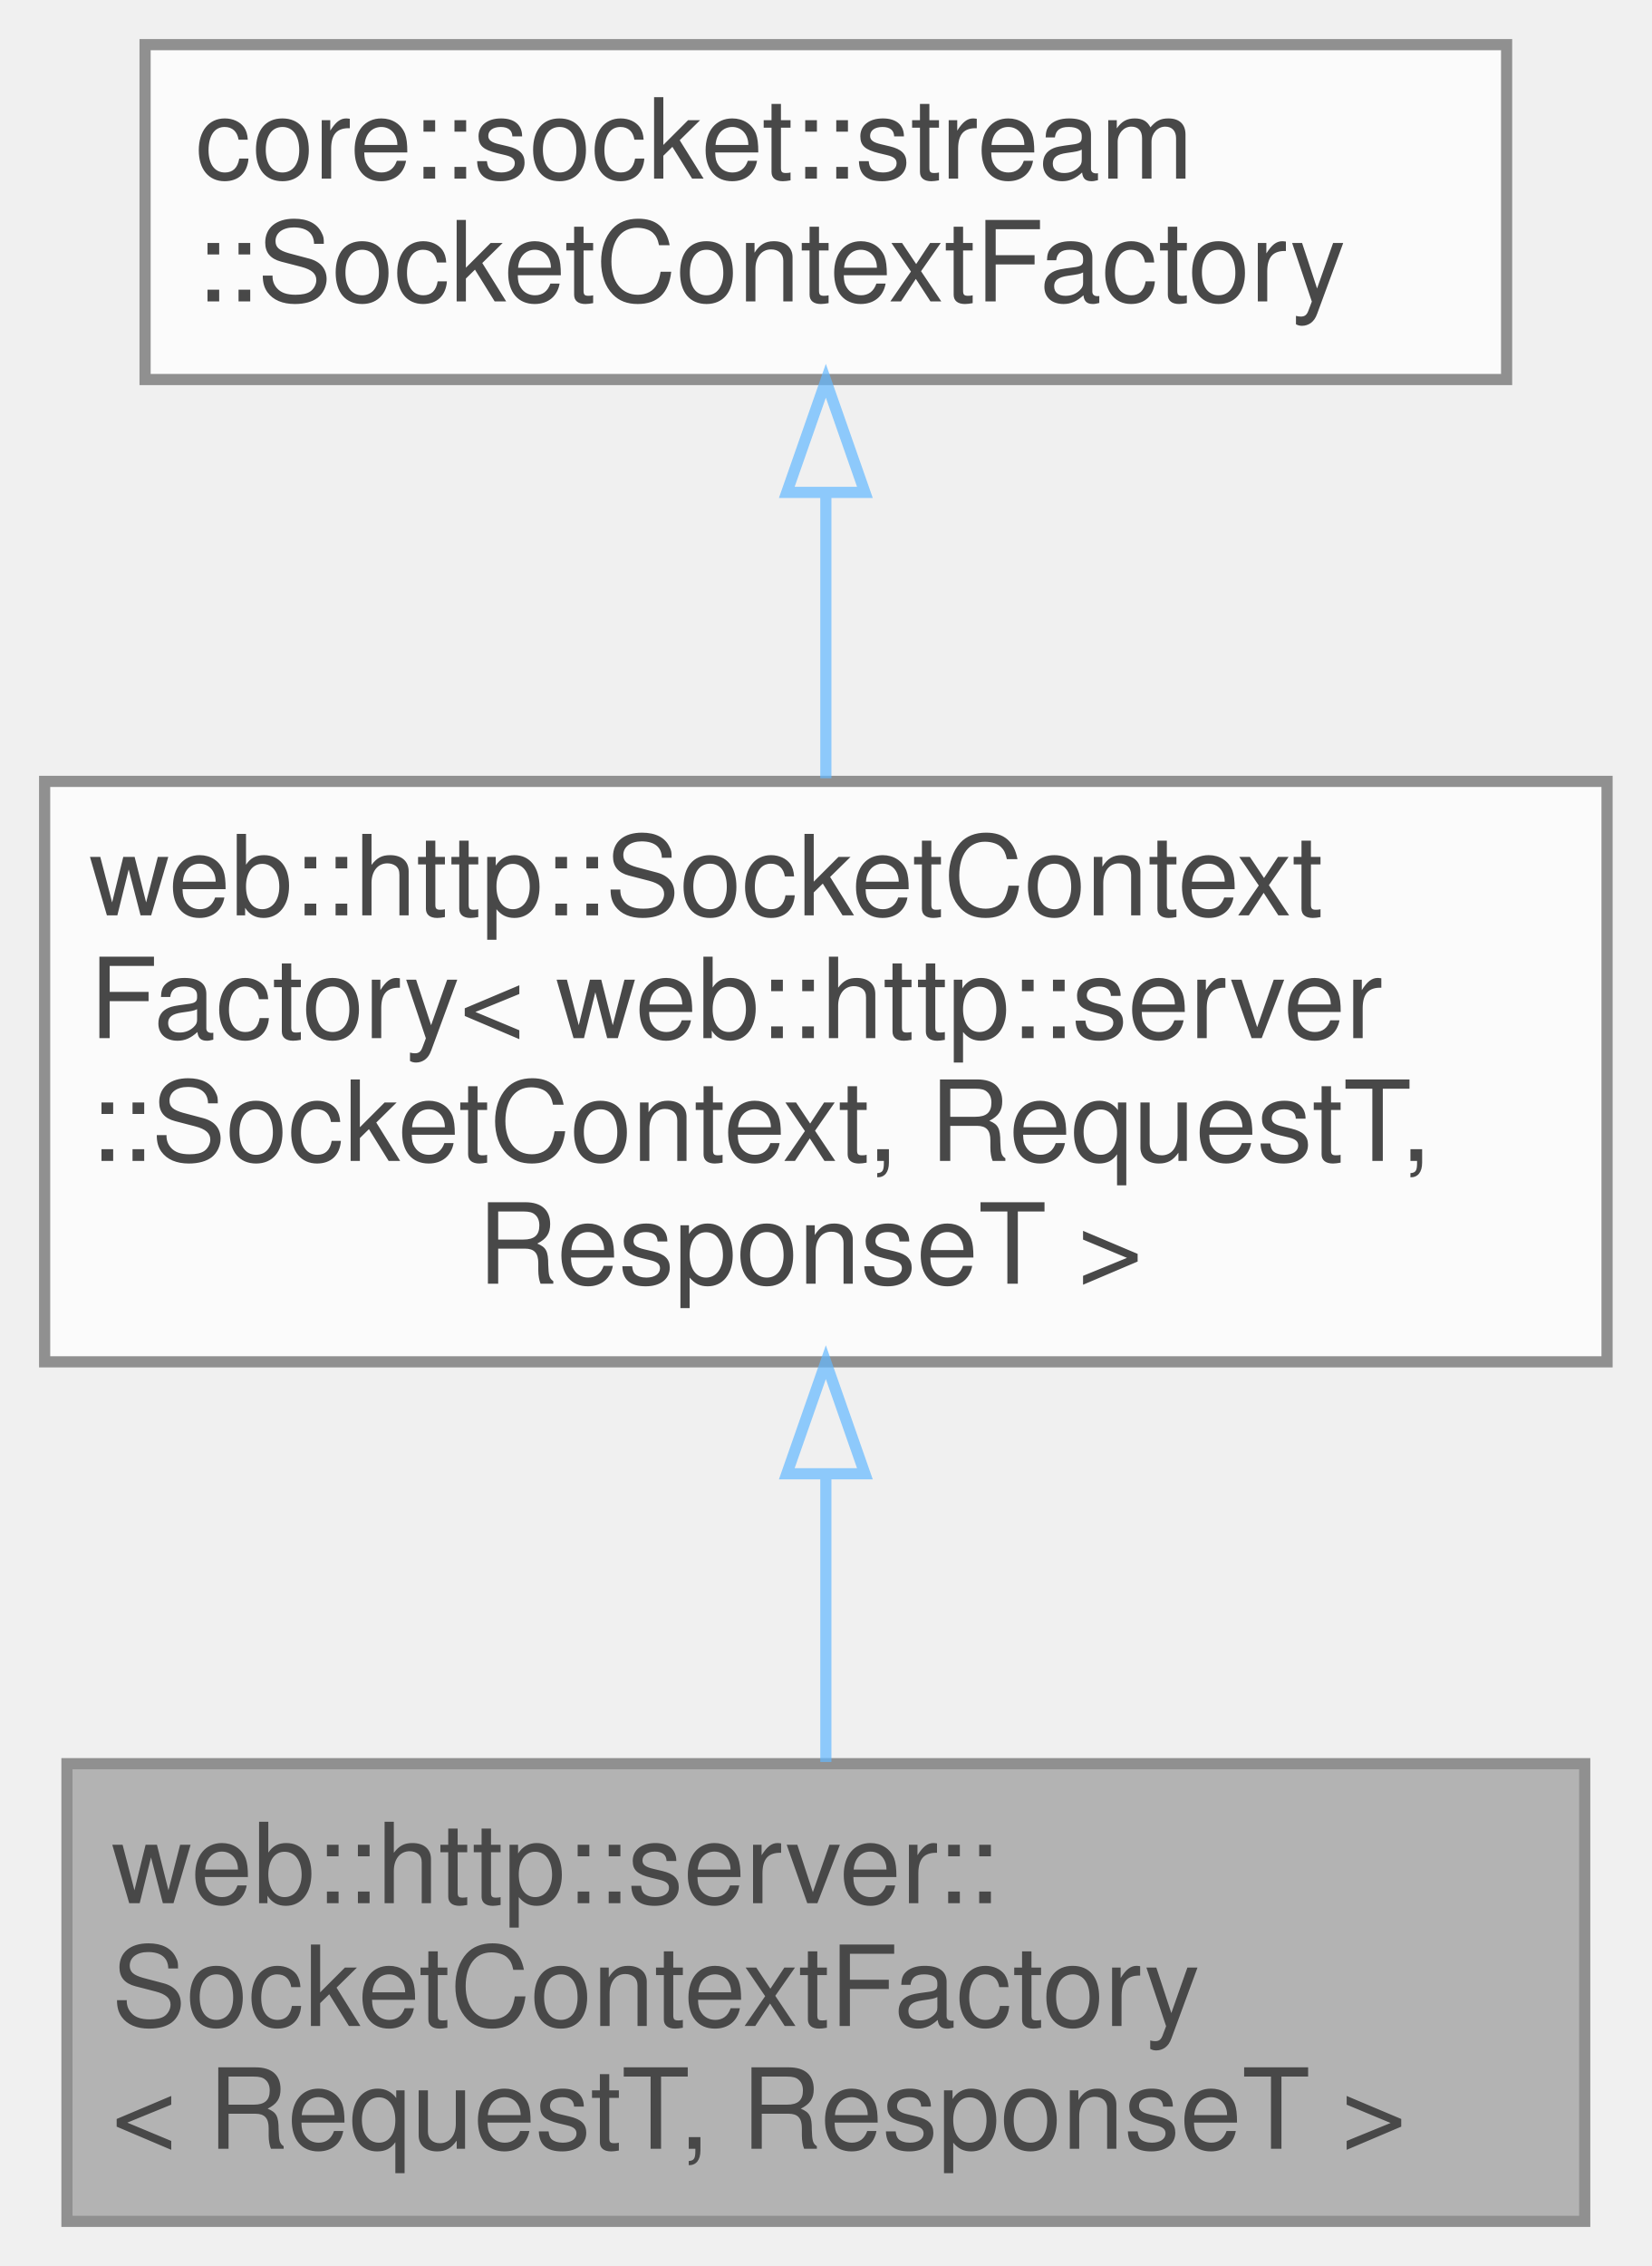
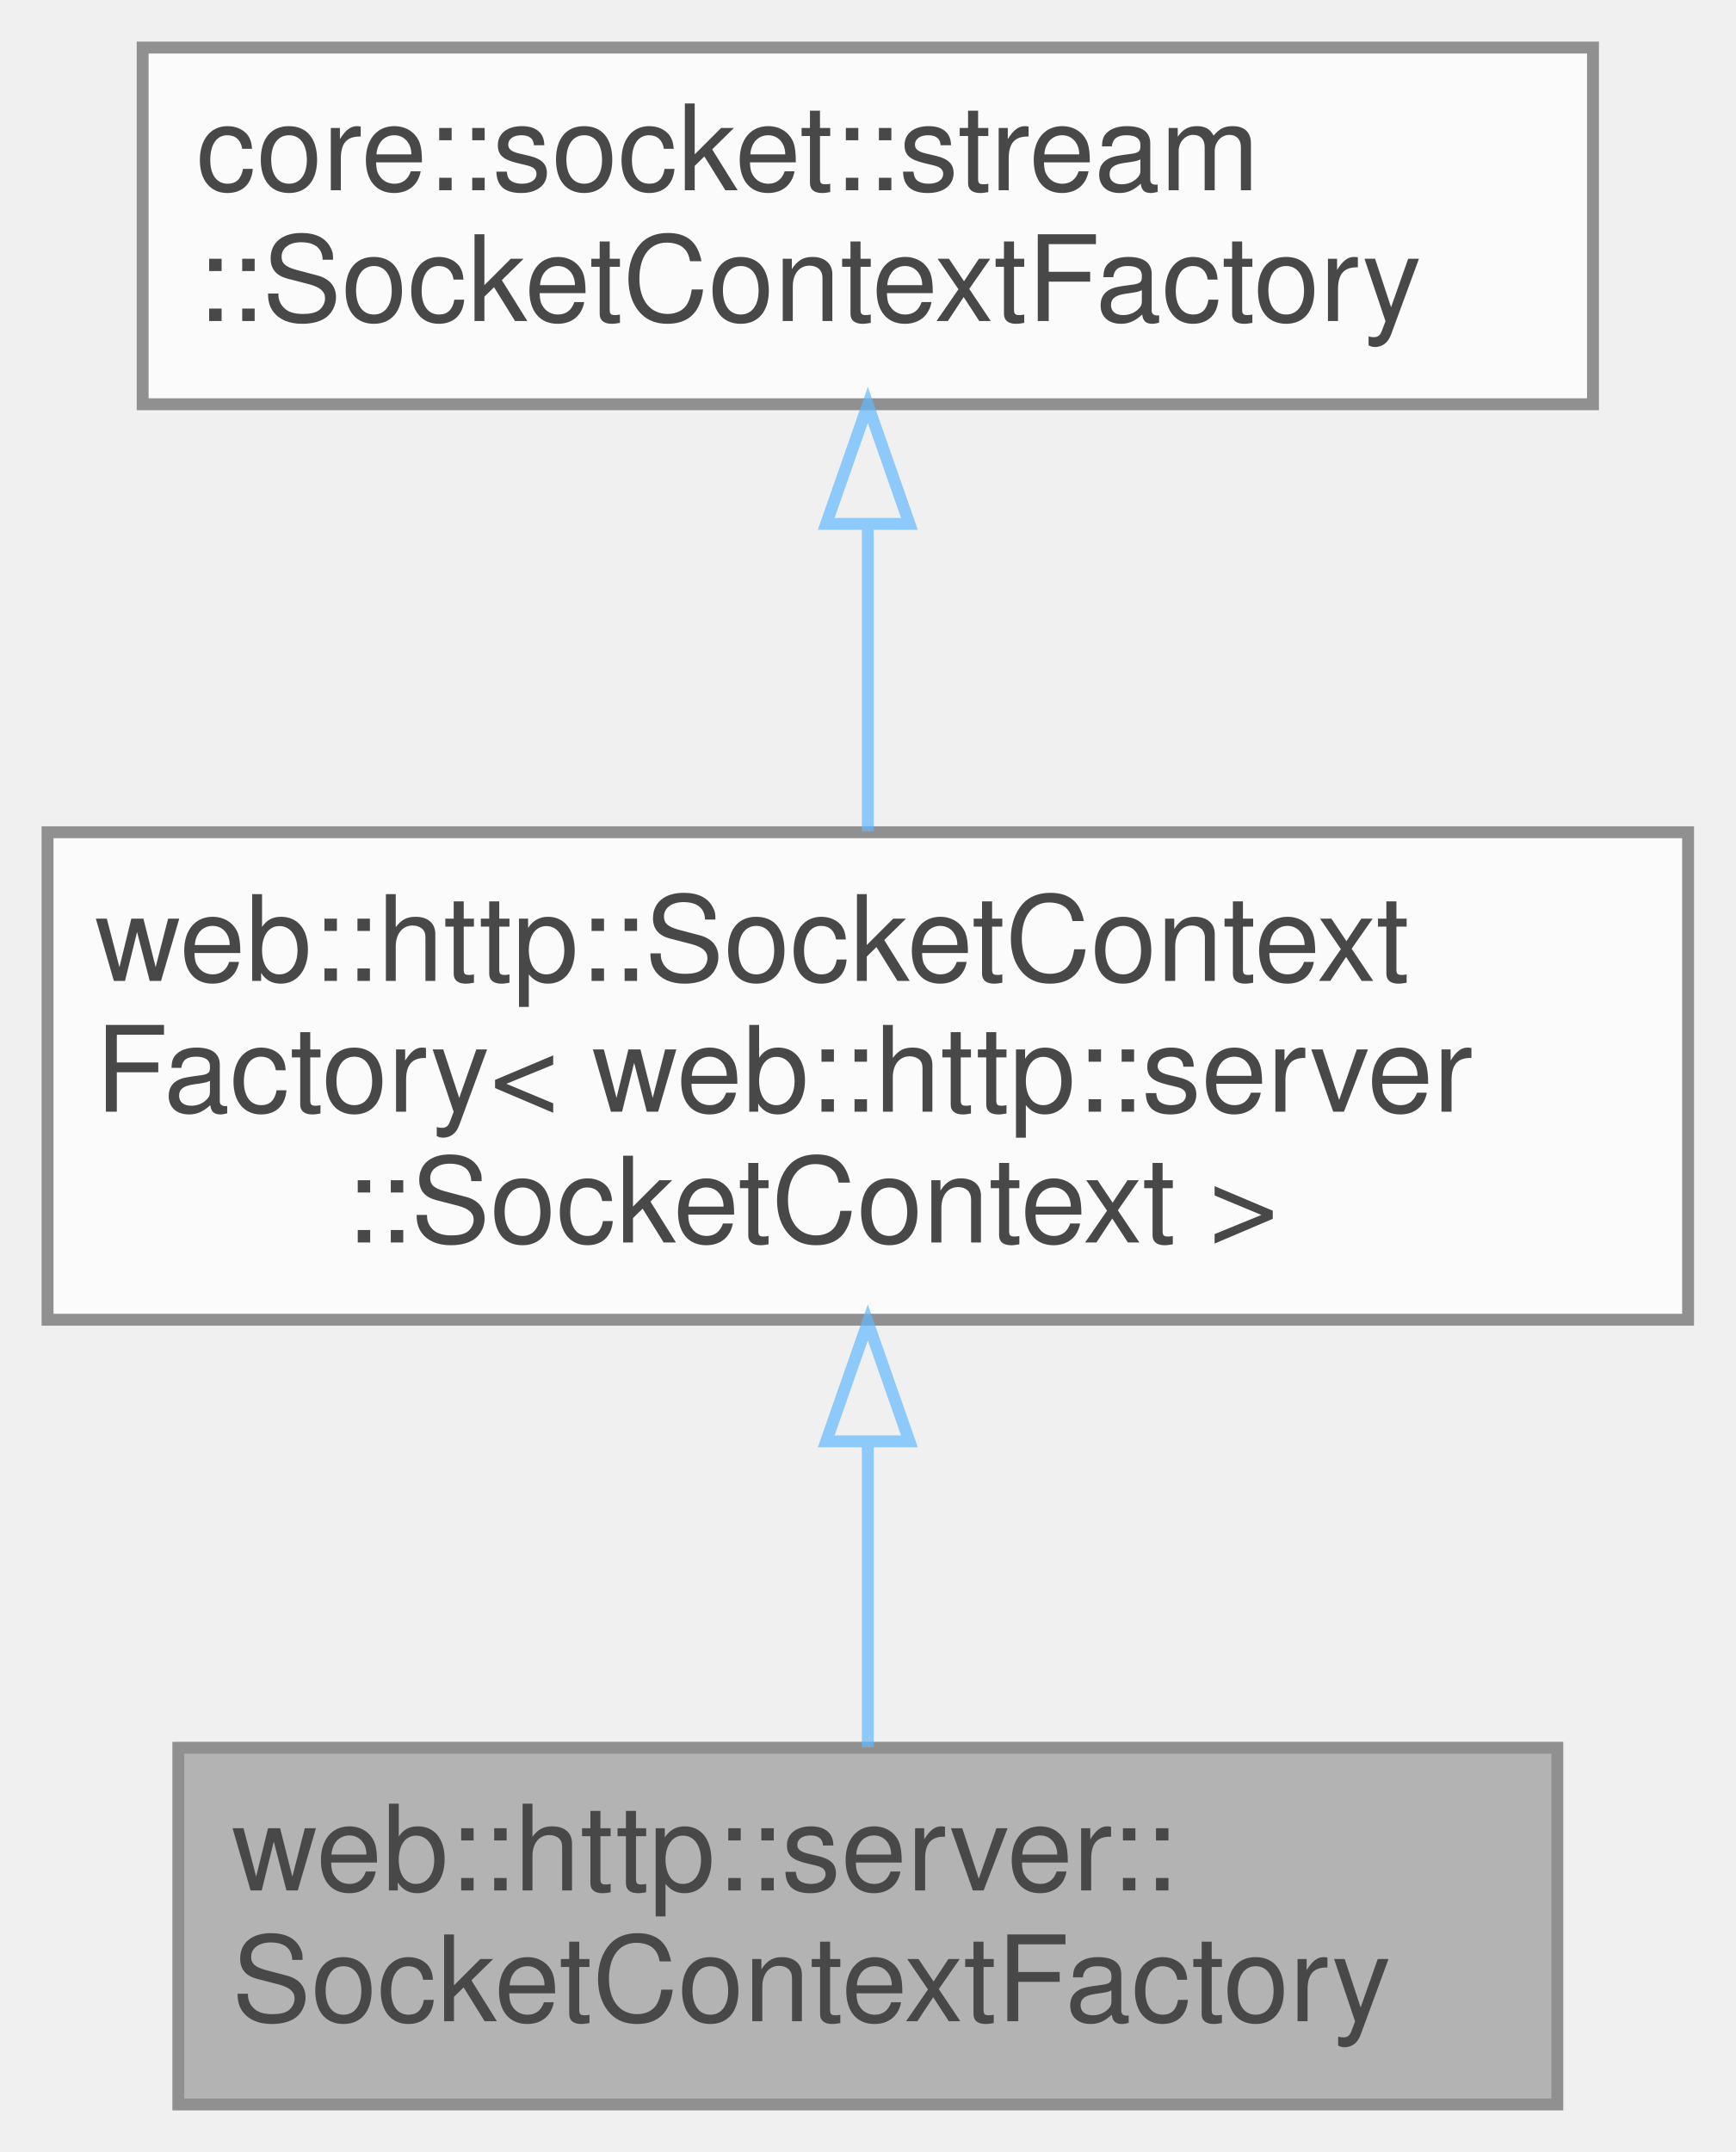
- <svg xmlns="http://www.w3.org/2000/svg" xmlns:xlink="http://www.w3.org/1999/xlink" width="148pt" height="203pt" viewBox="0.00 0.00 148.00 203.00">
+ <svg xmlns="http://www.w3.org/2000/svg" xmlns:xlink="http://www.w3.org/1999/xlink" width="146pt" height="181pt" viewBox="0.00 0.00 146.00 181.00">
  <svg id="main" version="1.1" xml:space="preserve">
    <style type="text/css">
.node, .edge {opacity: 0.7;}
.node.selected, .edge.selected {opacity: 1;}
.edge:hover path { stroke: red; }
.edge:hover polygon { stroke: red; fill: red; }
</style>
    <svg id="graph" class="graph">
-       <g id="graph0" class="graph" transform="scale(1 1) rotate(0) translate(4 199)">
+       <g id="graph0" class="graph" transform="scale(1 1) rotate(0) translate(4 177)">
        <g id="Node000001" class="node">
          <g id="a_Node000001">
            <a xlink:title=" ">
-               <polygon fill="#999999" stroke="transparent" points="138,-41 2,-41 2,0 138,0 138,-41" />
-               <text text-anchor="start" x="6" y="-28.5" font-family="Helvetica,sans-Serif" font-size="10.00">web::http::server::</text>
-               <text text-anchor="start" x="6" y="-17.5" font-family="Helvetica,sans-Serif" font-size="10.00">SocketContextFactory</text>
-               <text text-anchor="start" x="6" y="-6.5" font-family="Helvetica,sans-Serif" font-size="10.00">&lt; RequestT, ResponseT &gt;</text>
-               <polygon fill="none" stroke="#666666" points="2,0 2,-41 138,-41 138,0 2,0" />
+               <polygon fill="#999999" stroke="transparent" points="127,-30 11,-30 11,0 127,0 127,-30" />
+               <text text-anchor="start" x="15.5" y="-18" font-family="Helvetica,sans-Serif" font-size="10.00">web::http::server::</text>
+               <text text-anchor="start" x="15.5" y="-7" font-family="Helvetica,sans-Serif" font-size="10.00">SocketContextFactory</text>
+               <polygon fill="none" stroke="#666666" points="11,0 11,-30 127,-30 127,0 11,0" />
            </a>
          </g>
        </g>
        <g id="Node000002" class="node">
          <g id="a_Node000002">
            <a xlink:href="classweb_1_1http_1_1SocketContextFactory.html" target="_top" xlink:title=" ">
-               <polygon fill="white" stroke="transparent" points="140,-129 0,-129 0,-77 140,-77 140,-129" />
-               <text text-anchor="start" x="4" y="-117" font-family="Helvetica,sans-Serif" font-size="10.00">web::http::SocketContext</text>
-               <text text-anchor="start" x="4" y="-106" font-family="Helvetica,sans-Serif" font-size="10.00">Factory&lt; web::http::server</text>
-               <text text-anchor="start" x="4" y="-95" font-family="Helvetica,sans-Serif" font-size="10.00">::SocketContext, RequestT,</text>
-               <text text-anchor="start" x="36" y="-84" font-family="Helvetica,sans-Serif" font-size="10.00"> ResponseT &gt;</text>
-               <polygon fill="none" stroke="#666666" points="0,-77 0,-129 140,-129 140,-77 0,-77" />
+               <polygon fill="white" stroke="transparent" points="138,-107 0,-107 0,-66 138,-66 138,-107" />
+               <text text-anchor="start" x="4" y="-94.5" font-family="Helvetica,sans-Serif" font-size="10.00">web::http::SocketContext</text>
+               <text text-anchor="start" x="4" y="-83.5" font-family="Helvetica,sans-Serif" font-size="10.00">Factory&lt; web::http::server</text>
+               <text text-anchor="start" x="25" y="-72.5" font-family="Helvetica,sans-Serif" font-size="10.00">::SocketContext &gt;</text>
+               <polygon fill="none" stroke="#666666" points="0,-66 0,-107 138,-107 138,-66 0,-66" />
            </a>
          </g>
        </g>
        <g id="edge1_Node000001_Node000002" class="edge">
          <g id="a_edge1_Node000001_Node000002">
            <a xlink:title=" ">
-               <path fill="none" stroke="#63b8ff" d="M70,-66.87C70,-58.05 70,-48.9 70,-41.15" />
-               <polygon fill="none" stroke="#63b8ff" points="66.5,-66.97 70,-76.97 73.5,-66.97 66.5,-66.97" />
+               <path fill="none" stroke="#63b8ff" d="M69,-55.66C69,-46.76 69,-37.42 69,-30.04" />
+               <polygon fill="none" stroke="#63b8ff" points="65.5,-55.77 69,-65.77 72.5,-55.77 65.5,-55.77" />
            </a>
          </g>
        </g>
        <g id="Node000003" class="node">
          <g id="a_Node000003">
            <a xlink:href="classcore_1_1socket_1_1stream_1_1SocketContextFactory.html" target="_top" xlink:title=" ">
-               <polygon fill="white" stroke="transparent" points="131,-195 9,-195 9,-165 131,-165 131,-195" />
-               <text text-anchor="start" x="13.5" y="-183" font-family="Helvetica,sans-Serif" font-size="10.00">core::socket::stream</text>
-               <text text-anchor="start" x="13.5" y="-172" font-family="Helvetica,sans-Serif" font-size="10.00">::SocketContextFactory</text>
-               <polygon fill="none" stroke="#666666" points="9,-165 9,-195 131,-195 131,-165 9,-165" />
+               <polygon fill="white" stroke="transparent" points="130,-173 8,-173 8,-143 130,-143 130,-173" />
+               <text text-anchor="start" x="12.5" y="-161" font-family="Helvetica,sans-Serif" font-size="10.00">core::socket::stream</text>
+               <text text-anchor="start" x="12.5" y="-150" font-family="Helvetica,sans-Serif" font-size="10.00">::SocketContextFactory</text>
+               <polygon fill="none" stroke="#666666" points="8,-143 8,-173 130,-173 130,-143 8,-143" />
            </a>
          </g>
        </g>
        <g id="edge2_Node000002_Node000003" class="edge">
          <g id="a_edge2_Node000002_Node000003">
            <a xlink:title=" ">
-               <path fill="none" stroke="#63b8ff" d="M70,-154.86C70,-146.69 70,-137.54 70,-129.28" />
-               <polygon fill="none" stroke="#63b8ff" points="66.5,-154.89 70,-164.89 73.5,-154.89 66.5,-154.89" />
+               <path fill="none" stroke="#63b8ff" d="M69,-132.91C69,-124.47 69,-115.1 69,-107.07" />
+               <polygon fill="none" stroke="#63b8ff" points="65.5,-132.94 69,-142.94 72.5,-132.94 65.5,-132.94" />
            </a>
          </g>
        </g>
      </g>
    </svg>
  </svg>
  <style type="text/css">

[data-mouse-over-selected='false'] { opacity: 0.7; }
[data-mouse-over-selected='true']  { opacity: 1.0; }

</style>
</svg>
